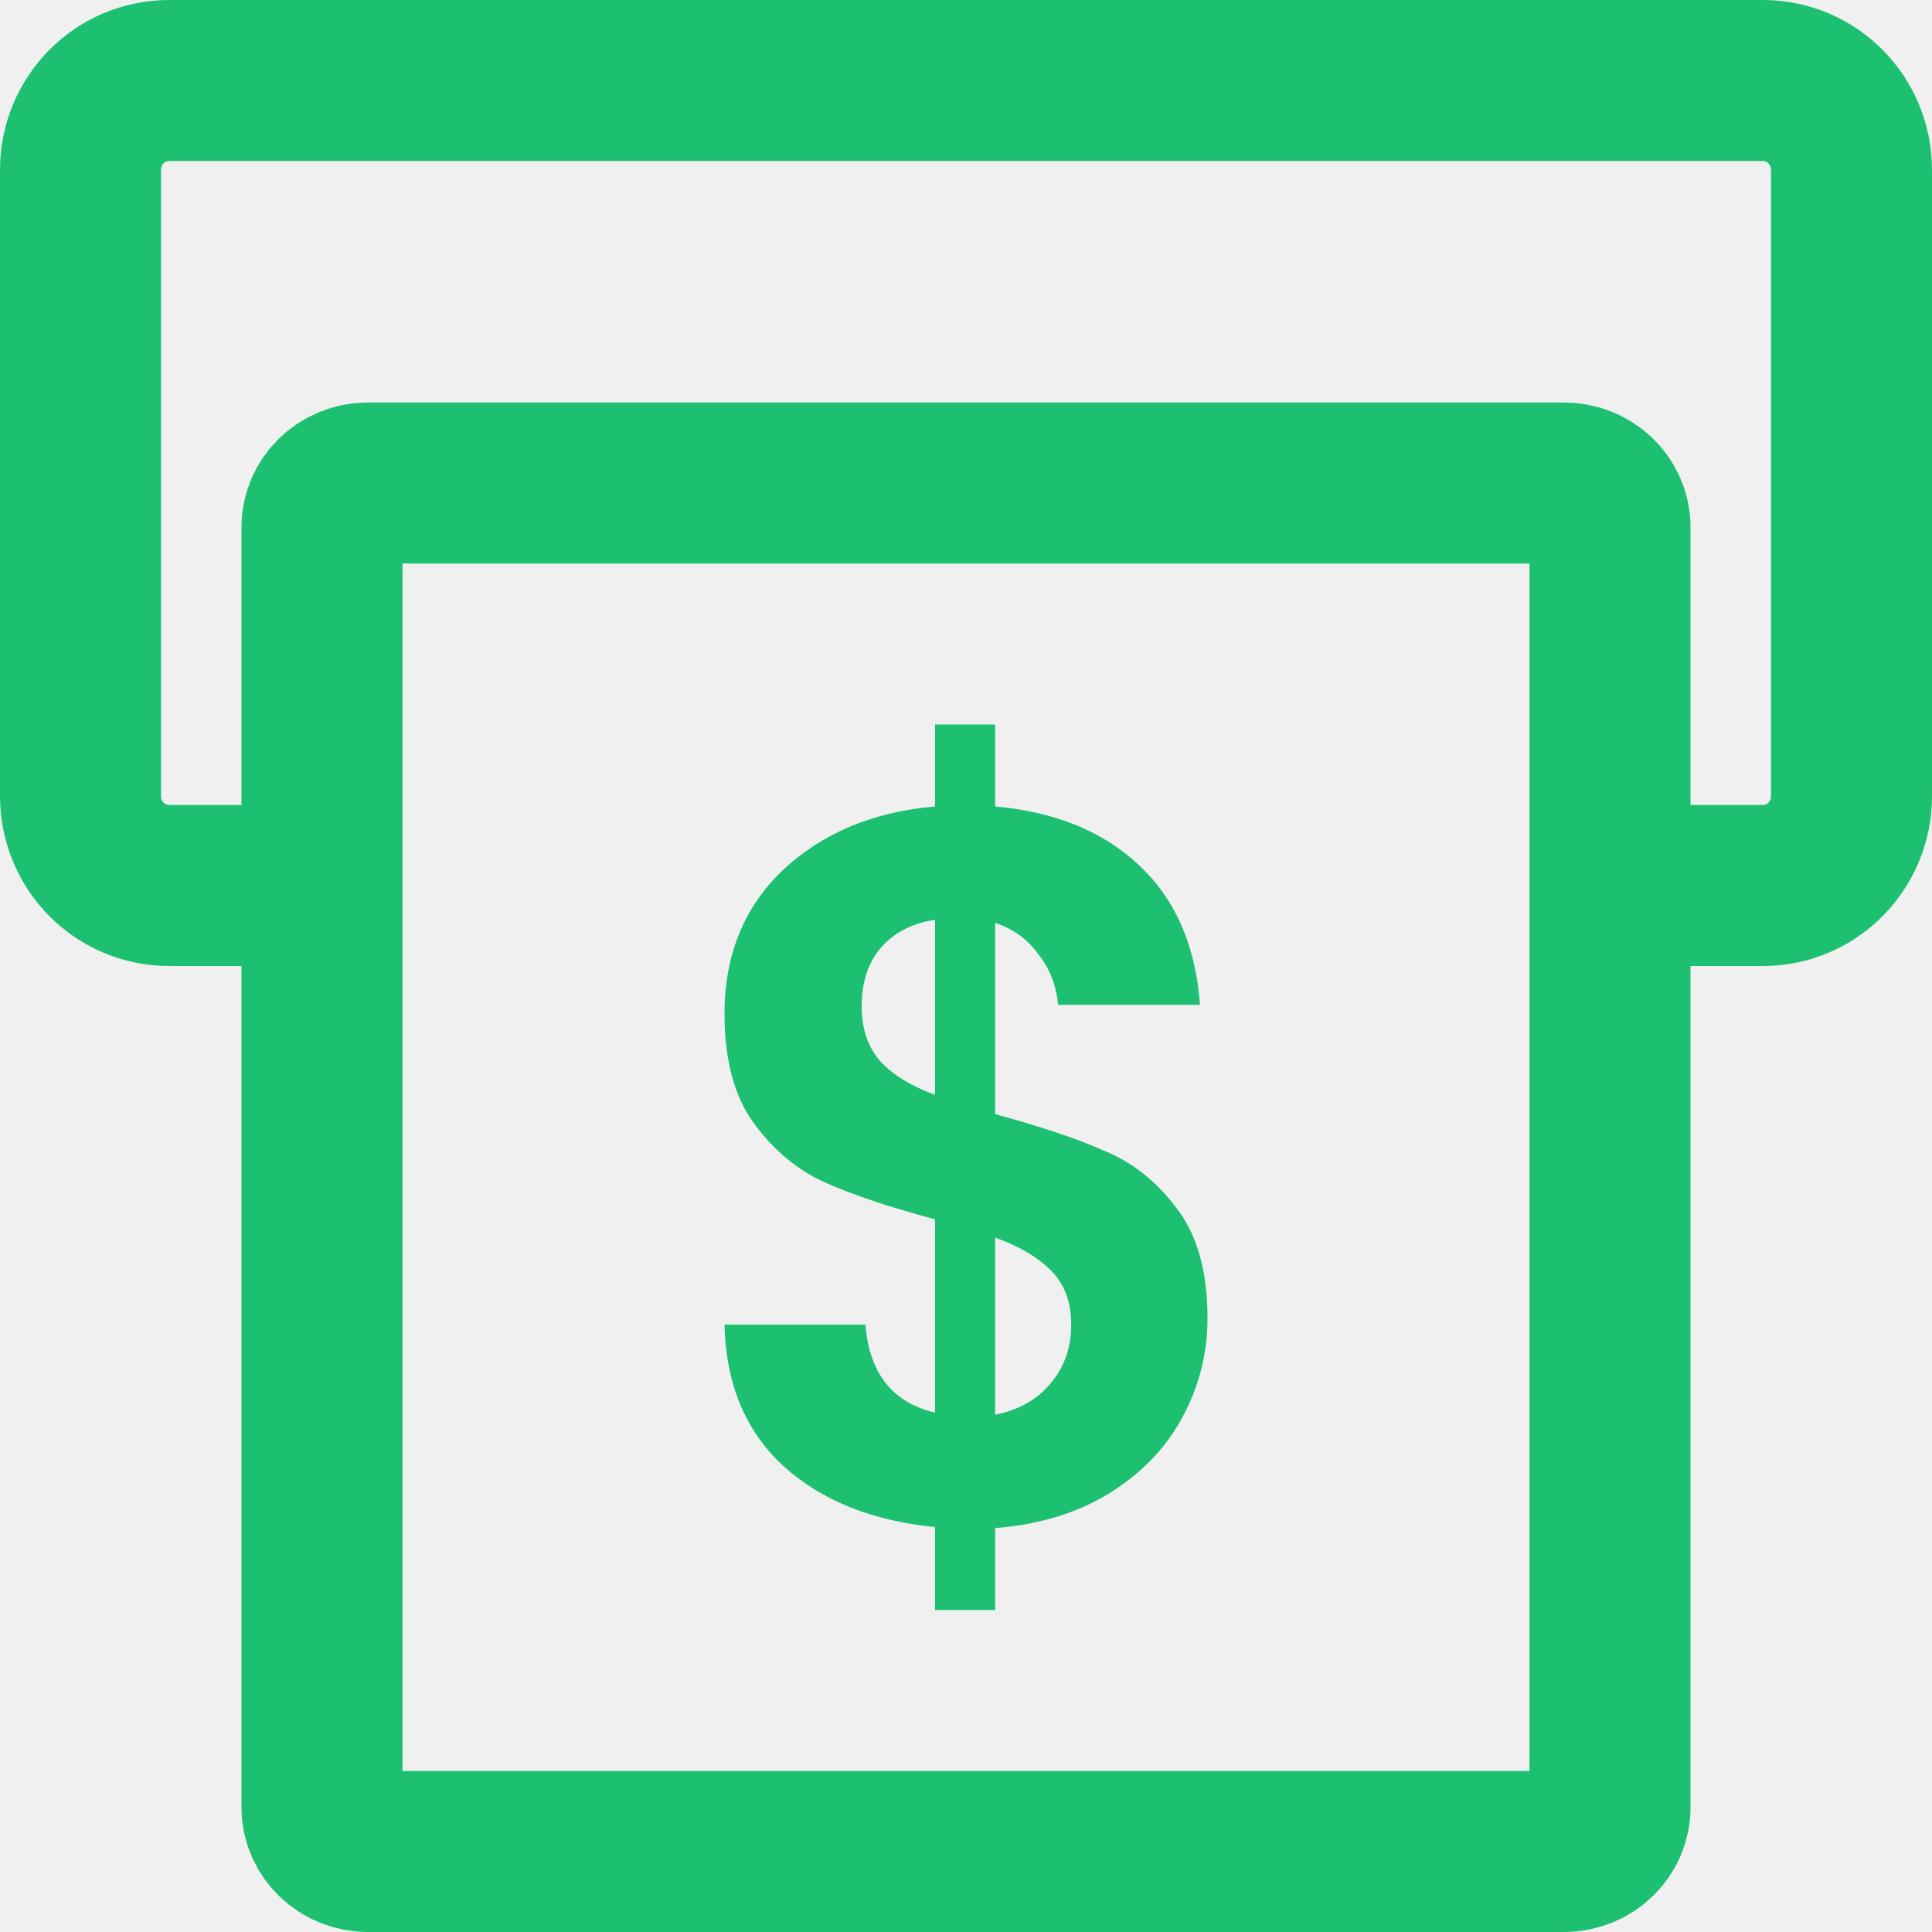
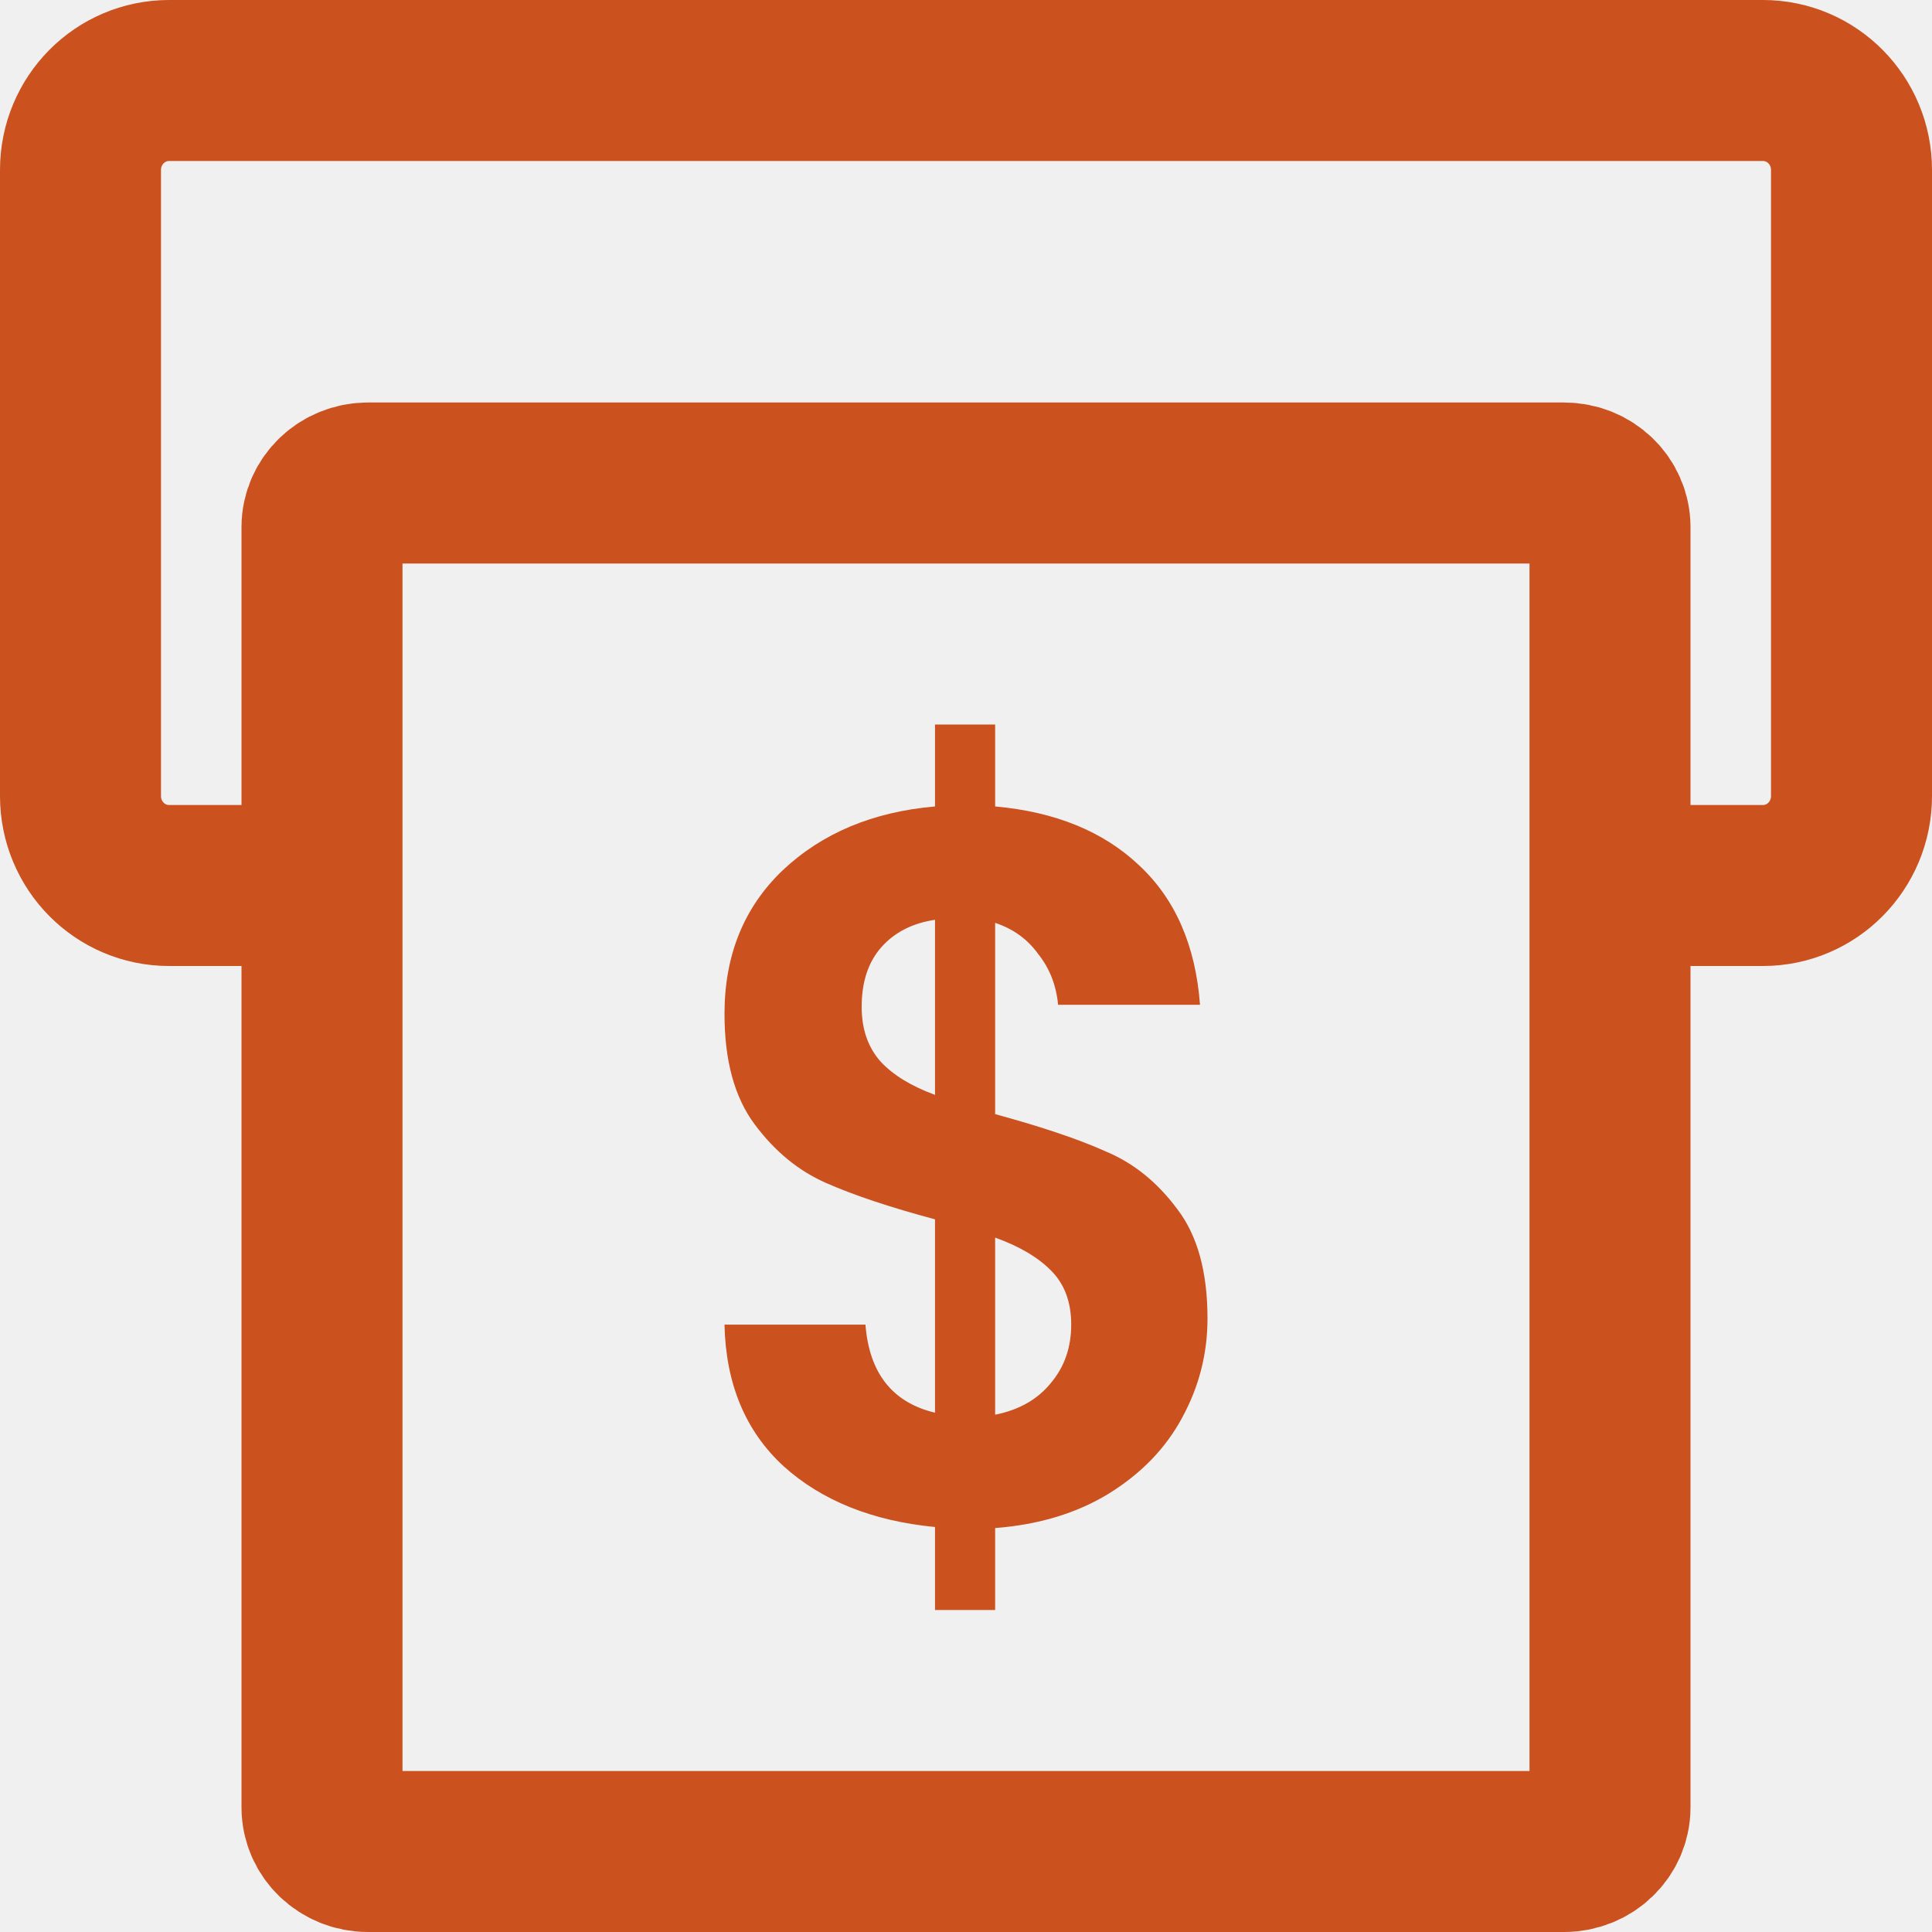
<svg xmlns="http://www.w3.org/2000/svg" width="24" height="24" viewBox="0 0 24 24" fill="none">
  <g clip-path="url(#clip0_1071_25635)">
-     <path d="M4.461 11H2.1C1.492 11 1 10.503 1 9.889V2.111C1 1.497 1.492 1 2.1 1H21.9C22.508 1 23 1.497 23 2.111V9.889C23 10.503 22.508 11 21.9 11H19.821" stroke="#1DC071" stroke-width="2" />
-     <path d="M19.429 6H4.571C4.256 6 4 6.246 4 6.548V22.452C4 22.755 4.256 23 4.571 23H19.429C19.744 23 20 22.755 20 22.452V6.548C20 6.246 19.744 6 19.429 6Z" stroke="#1DC071" stroke-width="2" />
-     <path d="M15 16.379C15 16.815 14.895 17.226 14.685 17.611C14.482 17.989 14.179 18.303 13.774 18.554C13.377 18.797 12.907 18.94 12.362 18.982V20H11.615V18.969C10.837 18.894 10.21 18.642 9.735 18.215C9.261 17.779 9.016 17.192 9 16.455H10.751C10.798 17.058 11.086 17.423 11.615 17.549V15.147C11.055 14.997 10.603 14.846 10.261 14.695C9.918 14.544 9.623 14.301 9.374 13.966C9.124 13.63 9 13.174 9 12.595C9 11.866 9.241 11.271 9.724 10.81C10.214 10.349 10.844 10.085 11.615 10.018V9H12.362V10.018C13.109 10.085 13.704 10.328 14.148 10.747C14.599 11.166 14.852 11.745 14.907 12.482H13.144C13.121 12.239 13.039 12.03 12.899 11.854C12.767 11.669 12.588 11.539 12.362 11.464V13.84C12.945 13.999 13.405 14.154 13.739 14.305C14.082 14.448 14.377 14.686 14.626 15.022C14.876 15.349 15 15.801 15 16.379ZM10.704 12.507C10.704 12.784 10.782 13.01 10.938 13.186C11.093 13.354 11.319 13.492 11.615 13.601V11.426C11.335 11.468 11.113 11.581 10.949 11.766C10.786 11.95 10.704 12.197 10.704 12.507ZM12.362 17.574C12.658 17.515 12.887 17.385 13.051 17.184C13.222 16.983 13.307 16.74 13.307 16.455C13.307 16.178 13.226 15.956 13.062 15.789C12.899 15.621 12.665 15.483 12.362 15.374V17.574Z" fill="#1DC071" />
+     <path d="M4.461 11H2.1C1.492 11 1 10.503 1 9.889V2.111C1 1.497 1.492 1 2.1 1H21.9C22.508 1 23 1.497 23 2.111V9.889C23 10.503 22.508 11 21.9 11H19.821" stroke="#cb511f" stroke-width="2" />
+     <path d="M19.429 6H4.571C4.256 6 4 6.246 4 6.548V22.452C4 22.755 4.256 23 4.571 23H19.429C19.744 23 20 22.755 20 22.452V6.548C20 6.246 19.744 6 19.429 6Z" stroke="#cb511f" stroke-width="2" />
+     <path d="M15 16.379C15 16.815 14.895 17.226 14.685 17.611C14.482 17.989 14.179 18.303 13.774 18.554C13.377 18.797 12.907 18.94 12.362 18.982V20H11.615V18.969C10.837 18.894 10.21 18.642 9.735 18.215C9.261 17.779 9.016 17.192 9 16.455H10.751C10.798 17.058 11.086 17.423 11.615 17.549V15.147C11.055 14.997 10.603 14.846 10.261 14.695C9.918 14.544 9.623 14.301 9.374 13.966C9.124 13.63 9 13.174 9 12.595C9 11.866 9.241 11.271 9.724 10.81C10.214 10.349 10.844 10.085 11.615 10.018V9H12.362V10.018C13.109 10.085 13.704 10.328 14.148 10.747C14.599 11.166 14.852 11.745 14.907 12.482H13.144C13.121 12.239 13.039 12.03 12.899 11.854C12.767 11.669 12.588 11.539 12.362 11.464V13.84C12.945 13.999 13.405 14.154 13.739 14.305C14.082 14.448 14.377 14.686 14.626 15.022C14.876 15.349 15 15.801 15 16.379ZM10.704 12.507C10.704 12.784 10.782 13.01 10.938 13.186C11.093 13.354 11.319 13.492 11.615 13.601V11.426C11.335 11.468 11.113 11.581 10.949 11.766C10.786 11.95 10.704 12.197 10.704 12.507ZM12.362 17.574C12.658 17.515 12.887 17.385 13.051 17.184C13.222 16.983 13.307 16.74 13.307 16.455C13.307 16.178 13.226 15.956 13.062 15.789C12.899 15.621 12.665 15.483 12.362 15.374V17.574Z" fill="#cb511f" />
  </g>
  <defs>
    <clipPath id="clip0_1071_25635">
      <rect width="24" height="24" fill="white" />
    </clipPath>
  </defs>
</svg>
